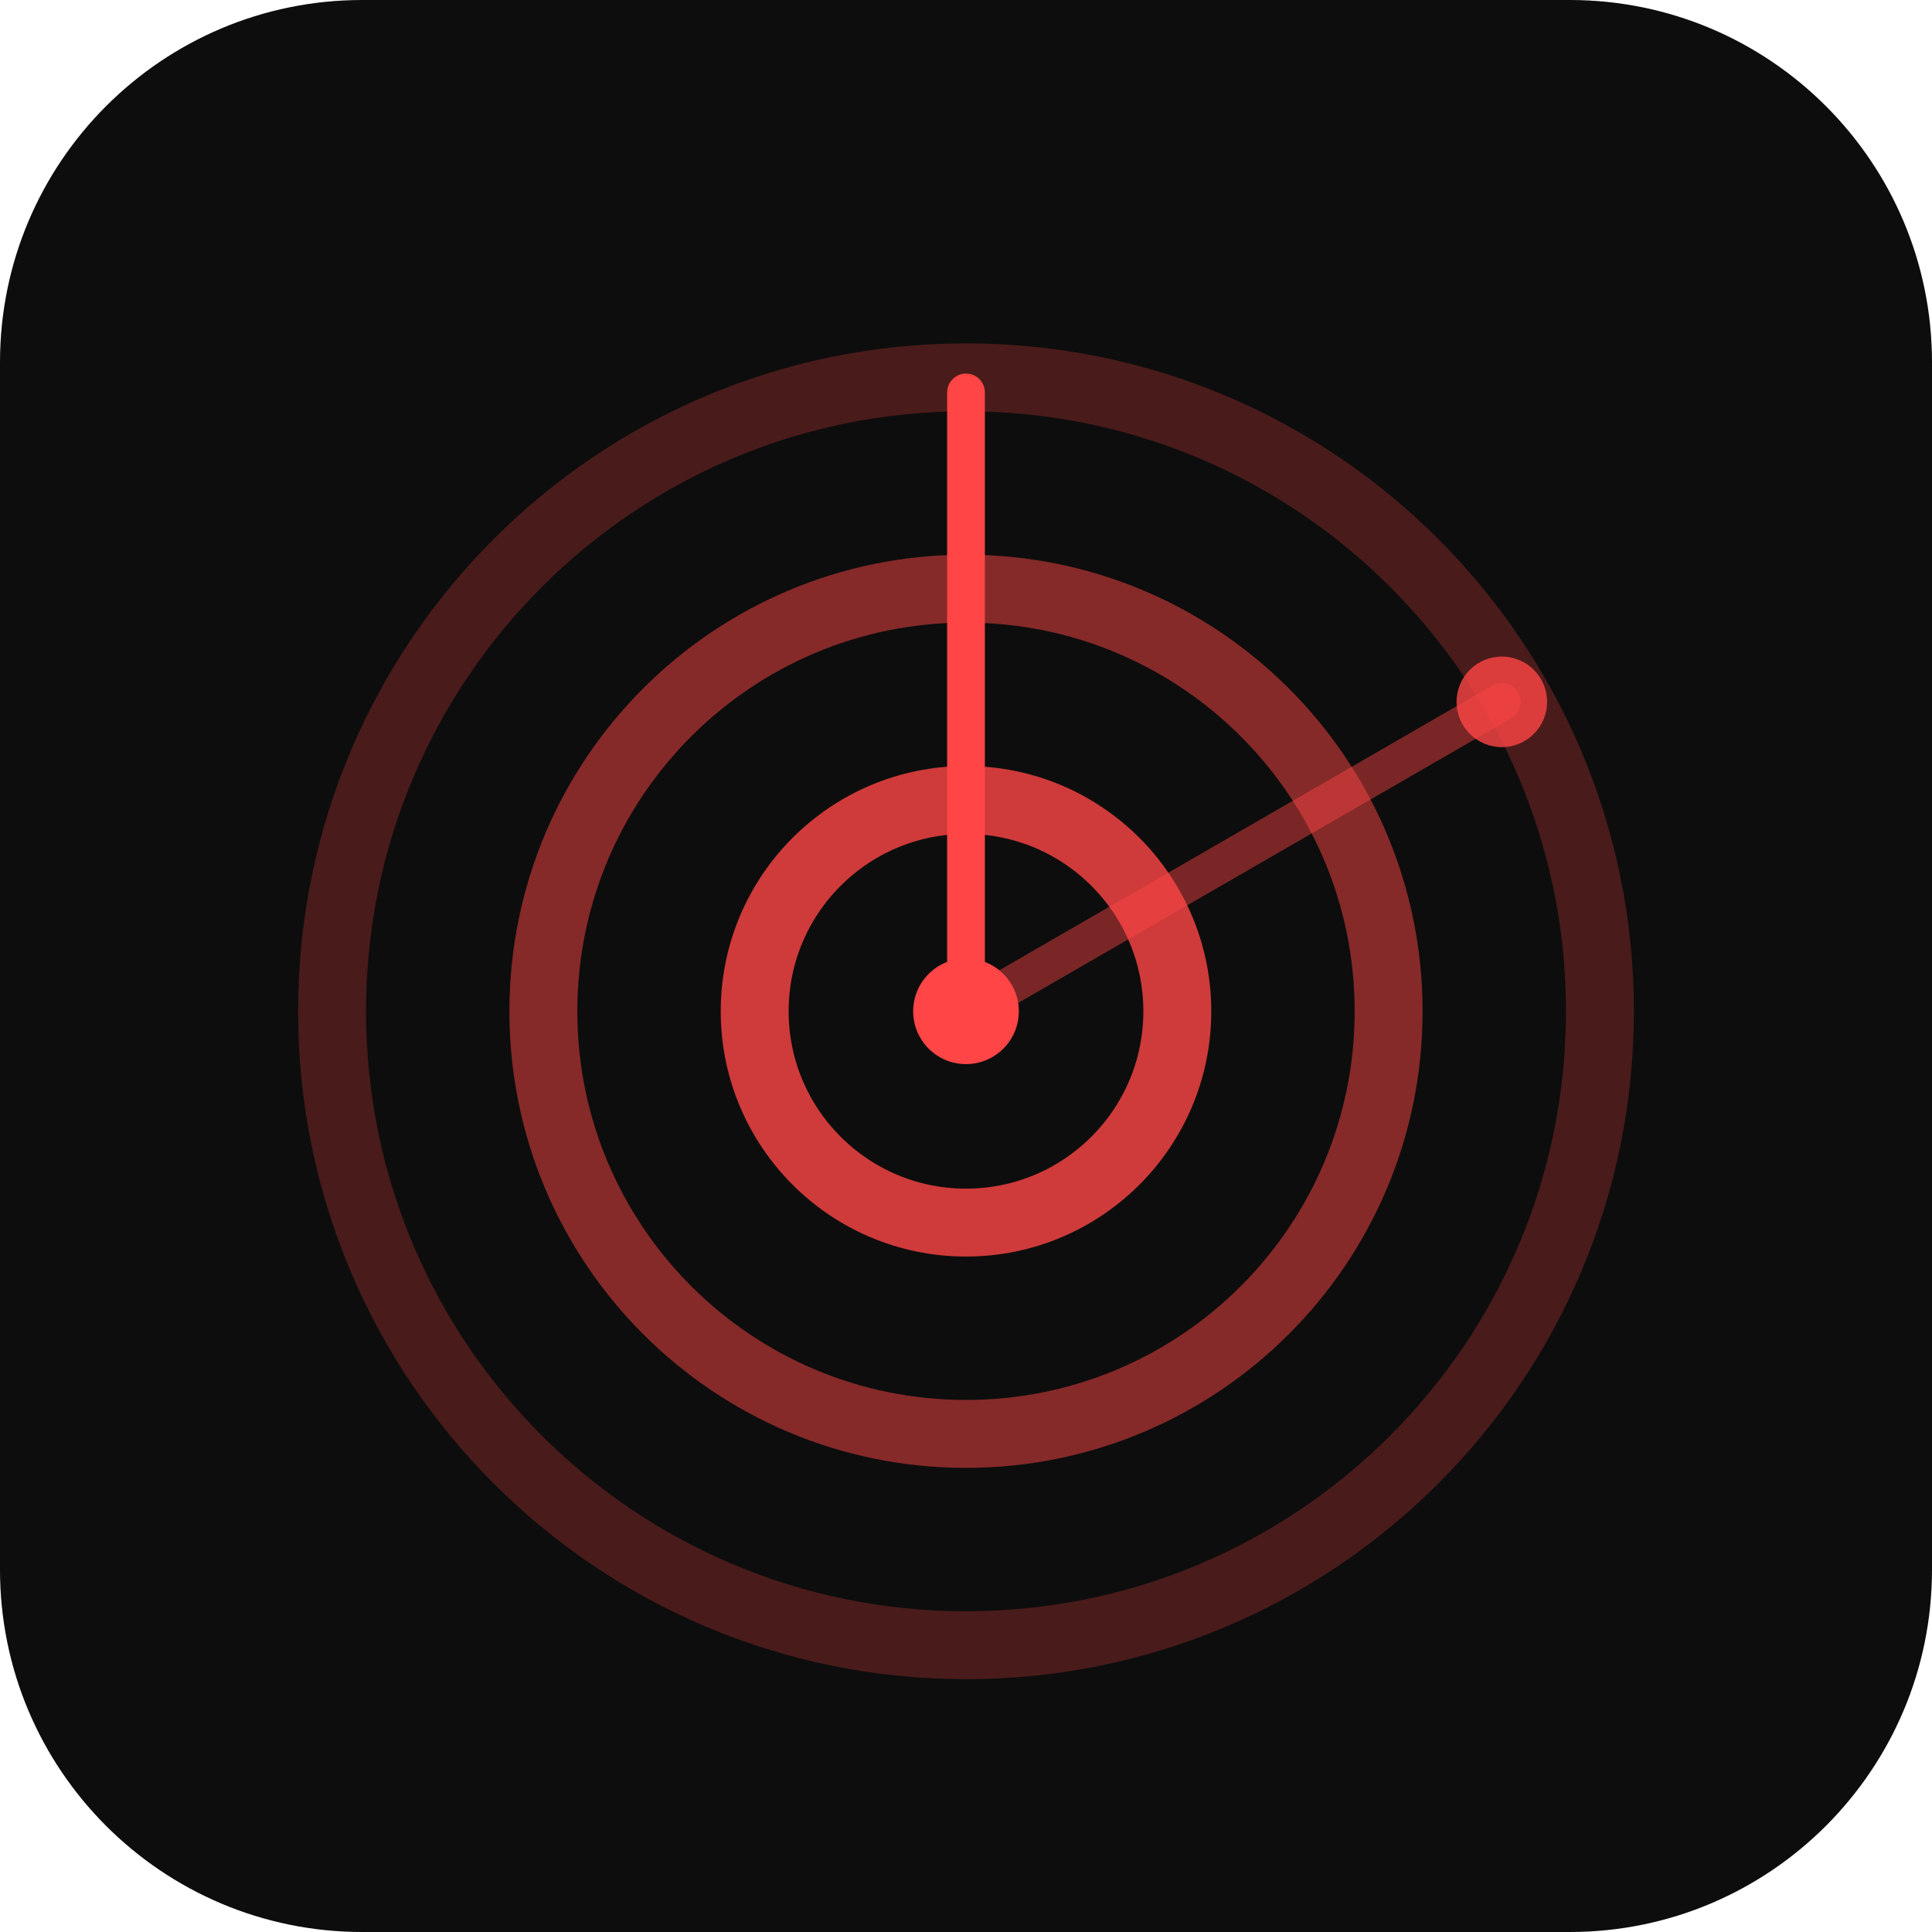
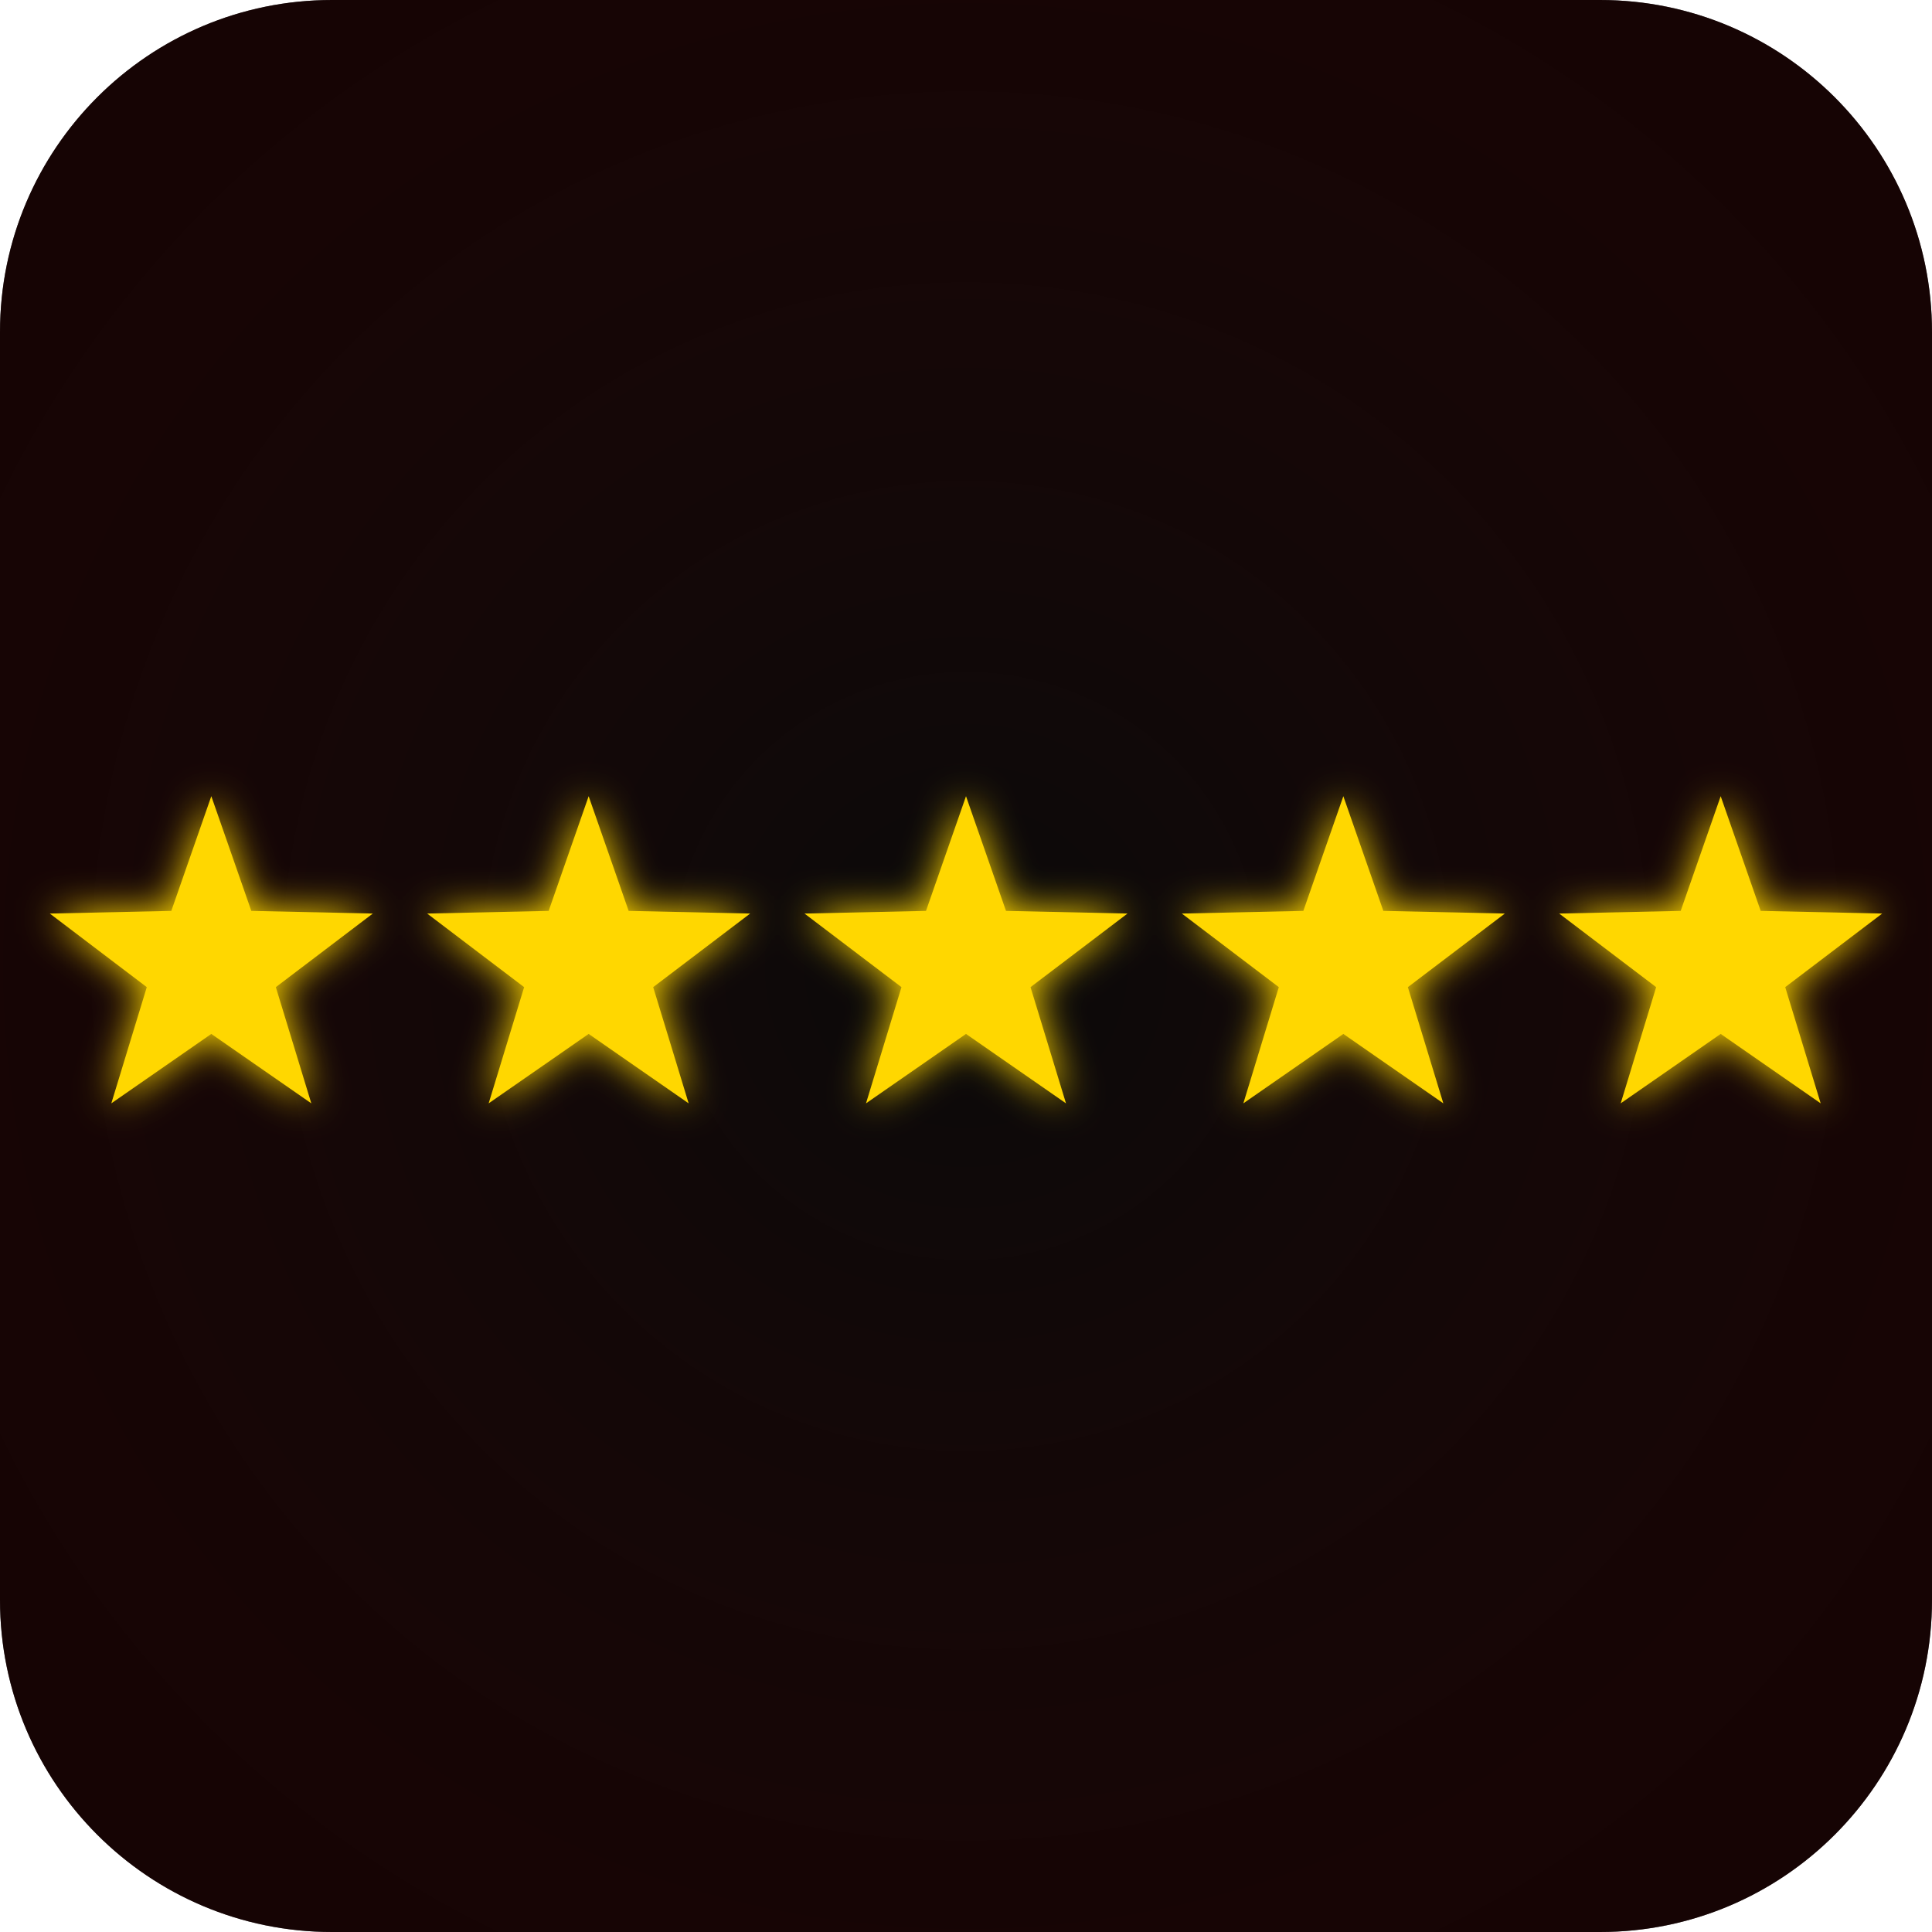
<svg xmlns="http://www.w3.org/2000/svg" viewBox="0 0 512 512">
-   <rect width="512" height="512" rx="96" fill="#0d0d0d" />
-   <circle cx="256" cy="268" r="168" fill="none" stroke="#ff4545" stroke-width="18" opacity="0.25" />
-   <circle cx="256" cy="268" r="112" fill="none" stroke="#ff4545" stroke-width="18" opacity="0.5" />
-   <circle cx="256" cy="268" r="56" fill="none" stroke="#ff4545" stroke-width="18" opacity="0.8" />
-   <circle cx="256" cy="268" r="14" fill="#ff4545" />
-   <line x1="256" y1="268" x2="256" y2="104" stroke="#ff4545" stroke-width="10" stroke-linecap="round" />
-   <line x1="256" y1="268" x2="398" y2="186" stroke="#ff4545" stroke-width="10" stroke-linecap="round" opacity="0.45" />
-   <circle cx="398" cy="186" r="12" fill="#ff4545" opacity="0.8" />
+   <defs>
+     <polygon id="s" points="0,-45 10.6,-14.6 42.8,-13.9 17.1,5.6 26.5,36.4 0,18 -26.5,36.4 -17.1,5.6 -42.8,-13.9 -10.6,-14.6" />
+     <filter id="glow" x="-50%" y="-50%" width="200%" height="200%">
+       <feGaussianBlur in="SourceGraphic" stdDeviation="5" result="blur" />
+       <feMerge>
+         <feMergeNode in="blur" />
+         <feMergeNode in="SourceGraphic" />
+       </feMerge>
+     </filter>
+     <radialGradient id="vignette" cx="50%" cy="50%" r="70%">
+       <stop offset="0%" stop-color="#3a0000" stop-opacity="0" />
+       <stop offset="100%" stop-color="#1a0000" stop-opacity="0.7" />
+     </radialGradient>
+   </defs>
+   <rect width="512" height="512" rx="88" fill="#0a0a0a" />
+   <rect width="512" height="512" rx="88" fill="url(#vignette)" />
+   <g fill="#ffd700" filter="url(#glow)">
+     <use href="#s" transform="translate(56,256)" />
+     <use href="#s" transform="translate(156,256)" />
+     <use href="#s" transform="translate(256,256)" />
+     <use href="#s" transform="translate(356,256)" />
+     <use href="#s" transform="translate(456,256)" />
+   </g>
</svg>
